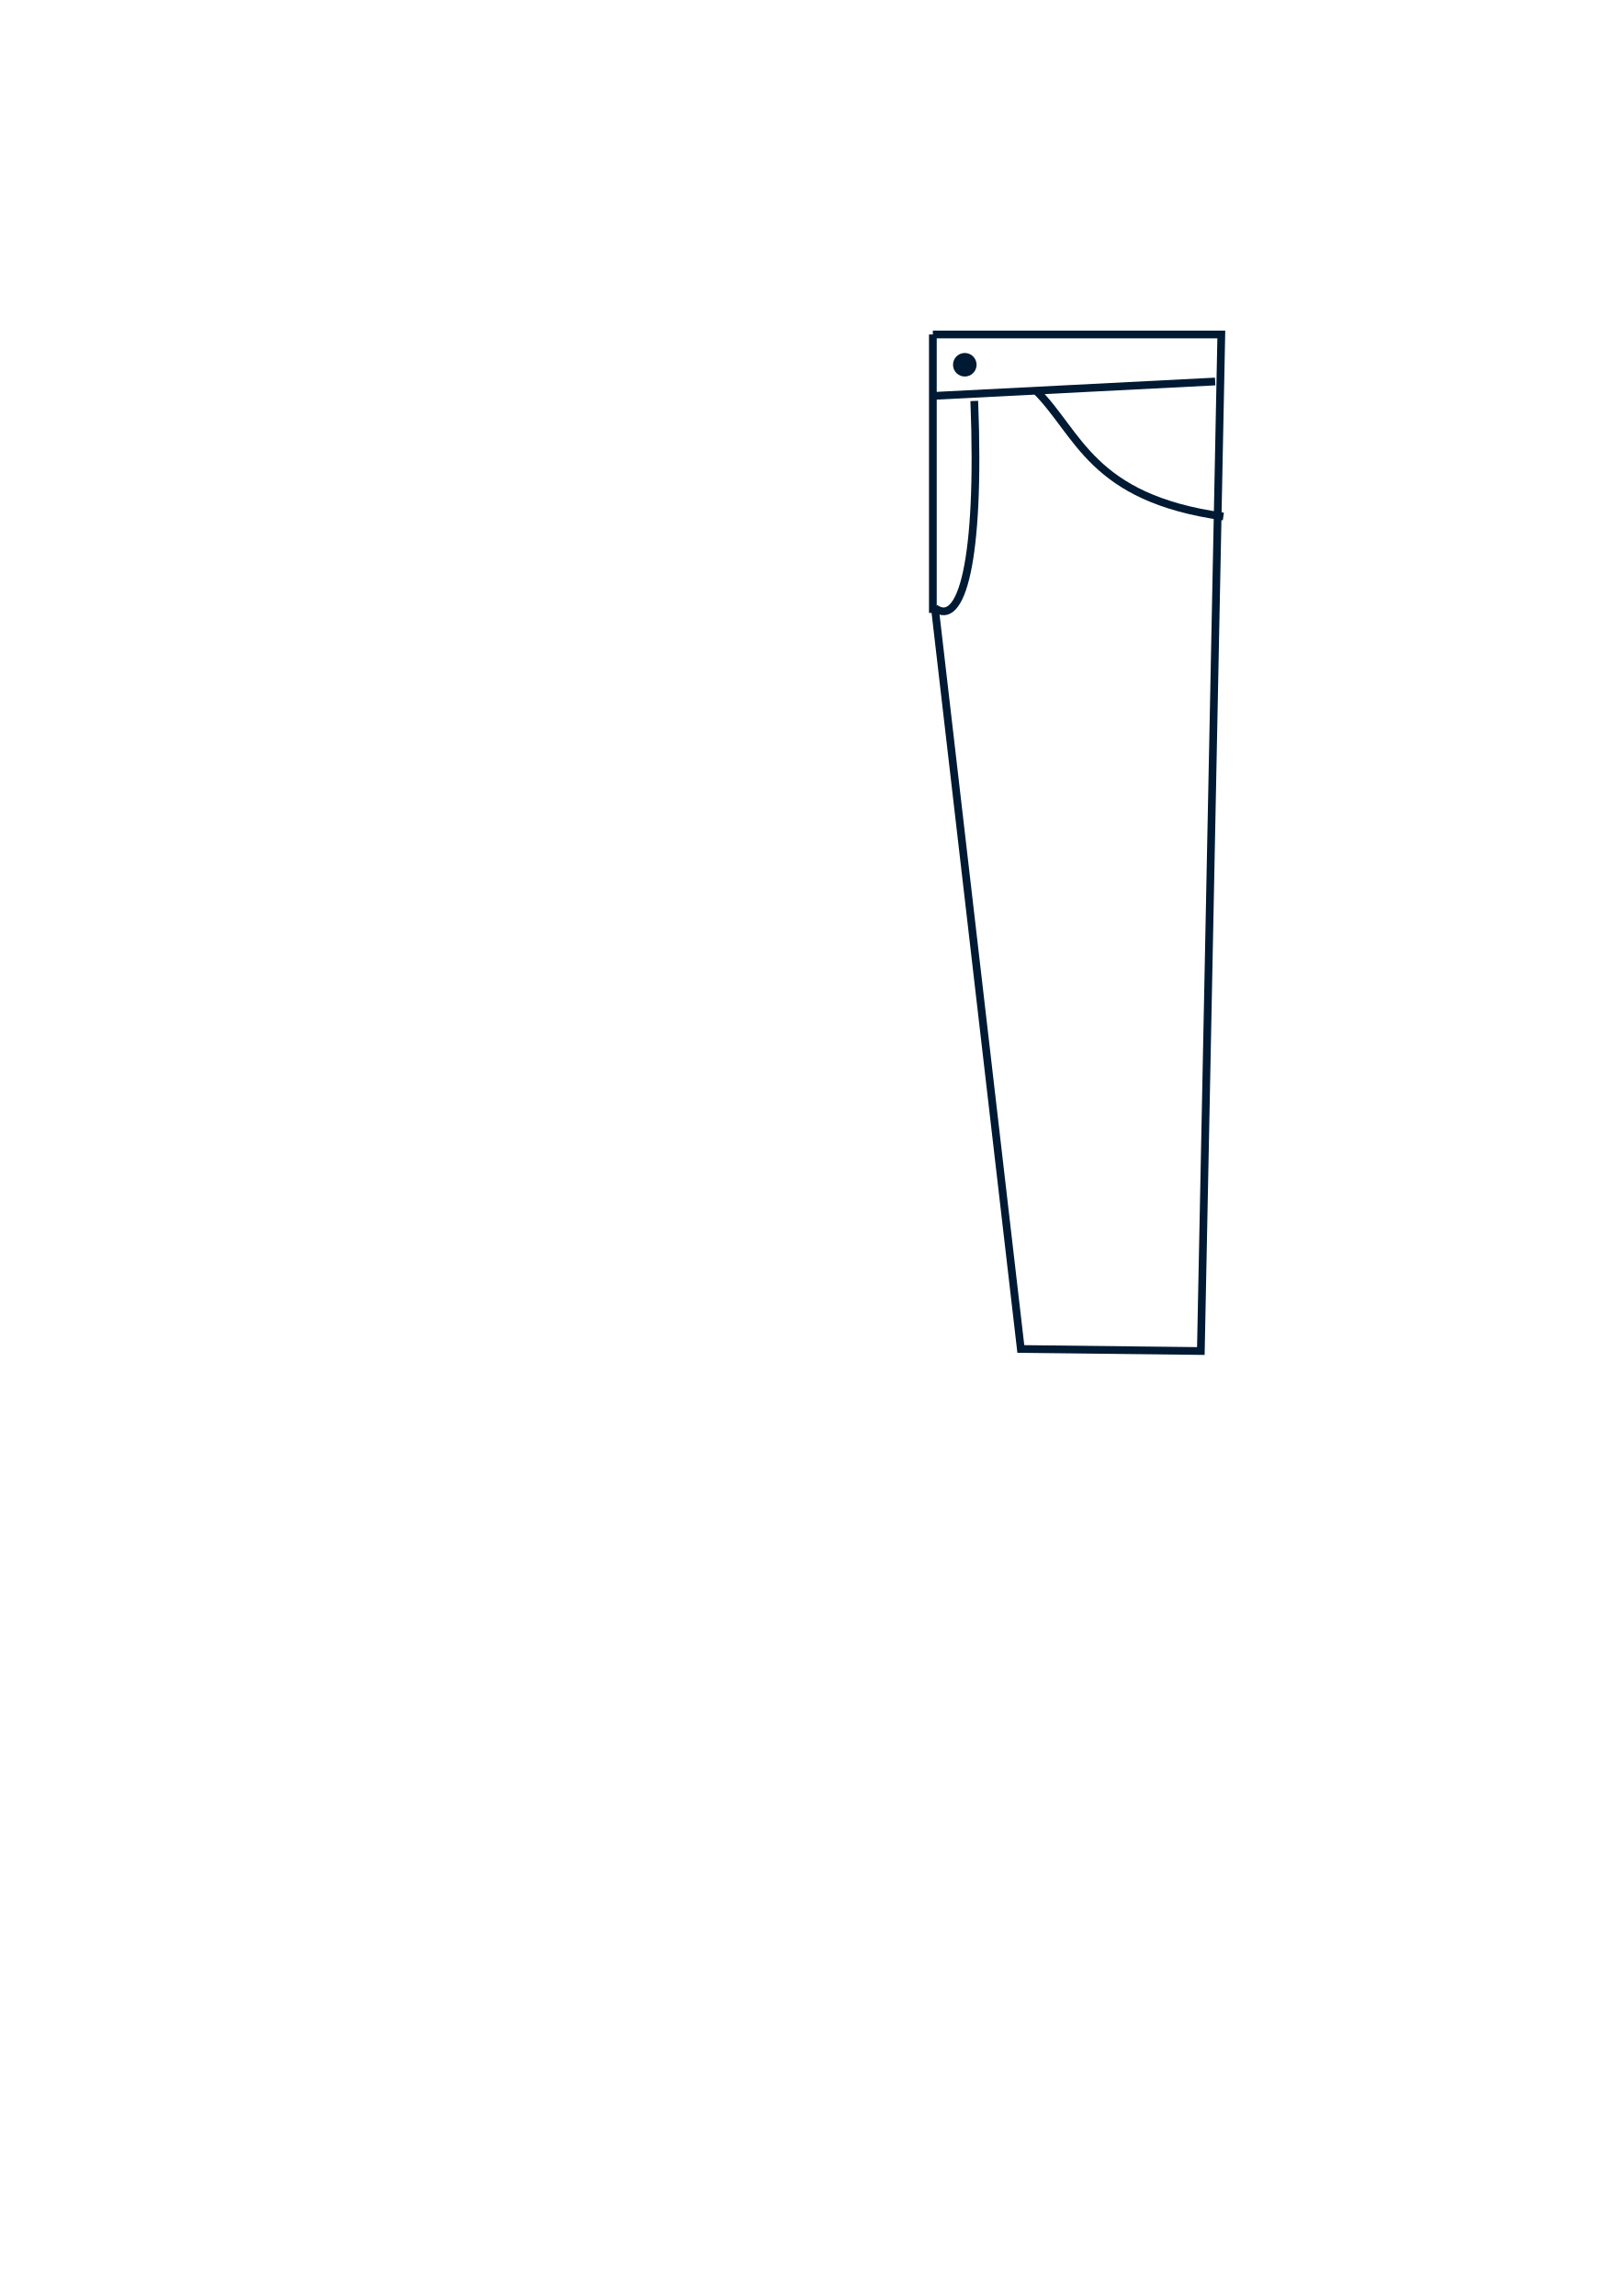
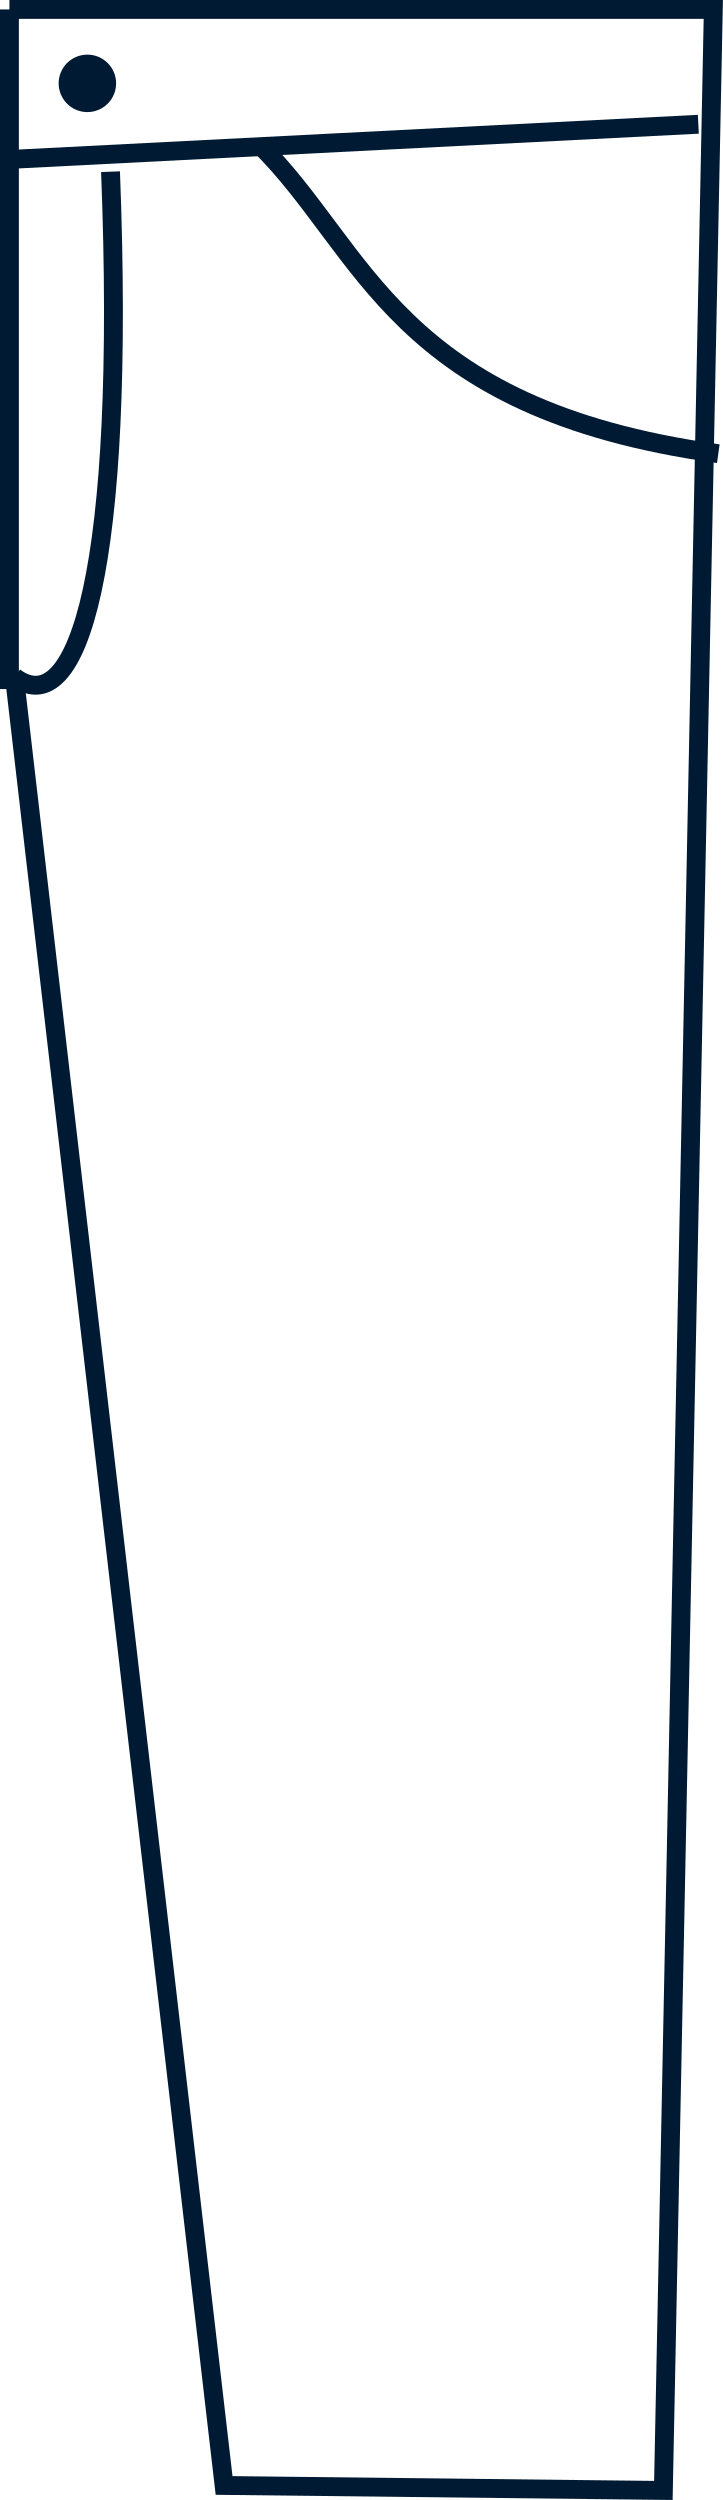
- <svg xmlns="http://www.w3.org/2000/svg" width="210mm" height="297mm" viewBox="0 0 210 297" version="1.1" id="svg8">
+ <svg xmlns="http://www.w3.org/2000/svg" width="38.316mm" height="132.504mm" viewBox="0 0 38.316 132.504" version="1.1" id="svg8">
  <defs id="defs2" />
-   <g id="layer1">
+   <g id="layer1" transform="translate(-120.15,-42.76458)">
    <path style="fill:none;stroke:#001a33;stroke-width:1;stroke-linecap:butt;stroke-linejoin:miter;stroke-miterlimit:4;stroke-dasharray:none;stroke-opacity:1" d="m 120.65,43.265 h 37.306 L 155.31,174.762 132.027,174.498 120.915,78.653" id="path6829" />
    <path style="fill:none;stroke:#001a33;stroke-width:1;stroke-linecap:butt;stroke-linejoin:miter;stroke-miterlimit:4;stroke-dasharray:none;stroke-opacity:1" d="m 120.915,51.202 36.248,-1.852" id="path6831" />
    <path style="fill:none;stroke:#001a33;stroke-width:1;stroke-linecap:butt;stroke-linejoin:miter;stroke-miterlimit:4;stroke-dasharray:none;stroke-opacity:1" d="m 133.879,50.408 c 5.685,5.594 7.131,14.012 24.342,16.404" id="path6833" />
    <circle style="fill:#001a33;fill-opacity:1;stroke:#001a33;stroke-width:1;stroke-miterlimit:4;stroke-dasharray:none;stroke-opacity:1" id="path6845" cx="124.781" cy="47.183" r="1.023" />
    <path id="path6853" d="m 120.915,78.653 c 3.379,2.502 5.912,-5.83 5.093,-26.789" style="fill:none;stroke:#001a33;stroke-width:1;stroke-linecap:butt;stroke-linejoin:miter;stroke-miterlimit:4;stroke-dasharray:none;stroke-opacity:1" />
    <path style="fill:none;fill-opacity:1;stroke:#001a33;stroke-width:1;stroke-miterlimit:4;stroke-dasharray:none;stroke-opacity:1" d="M 120.65,43.265 V 79.286" id="path5457" />
  </g>
</svg>
